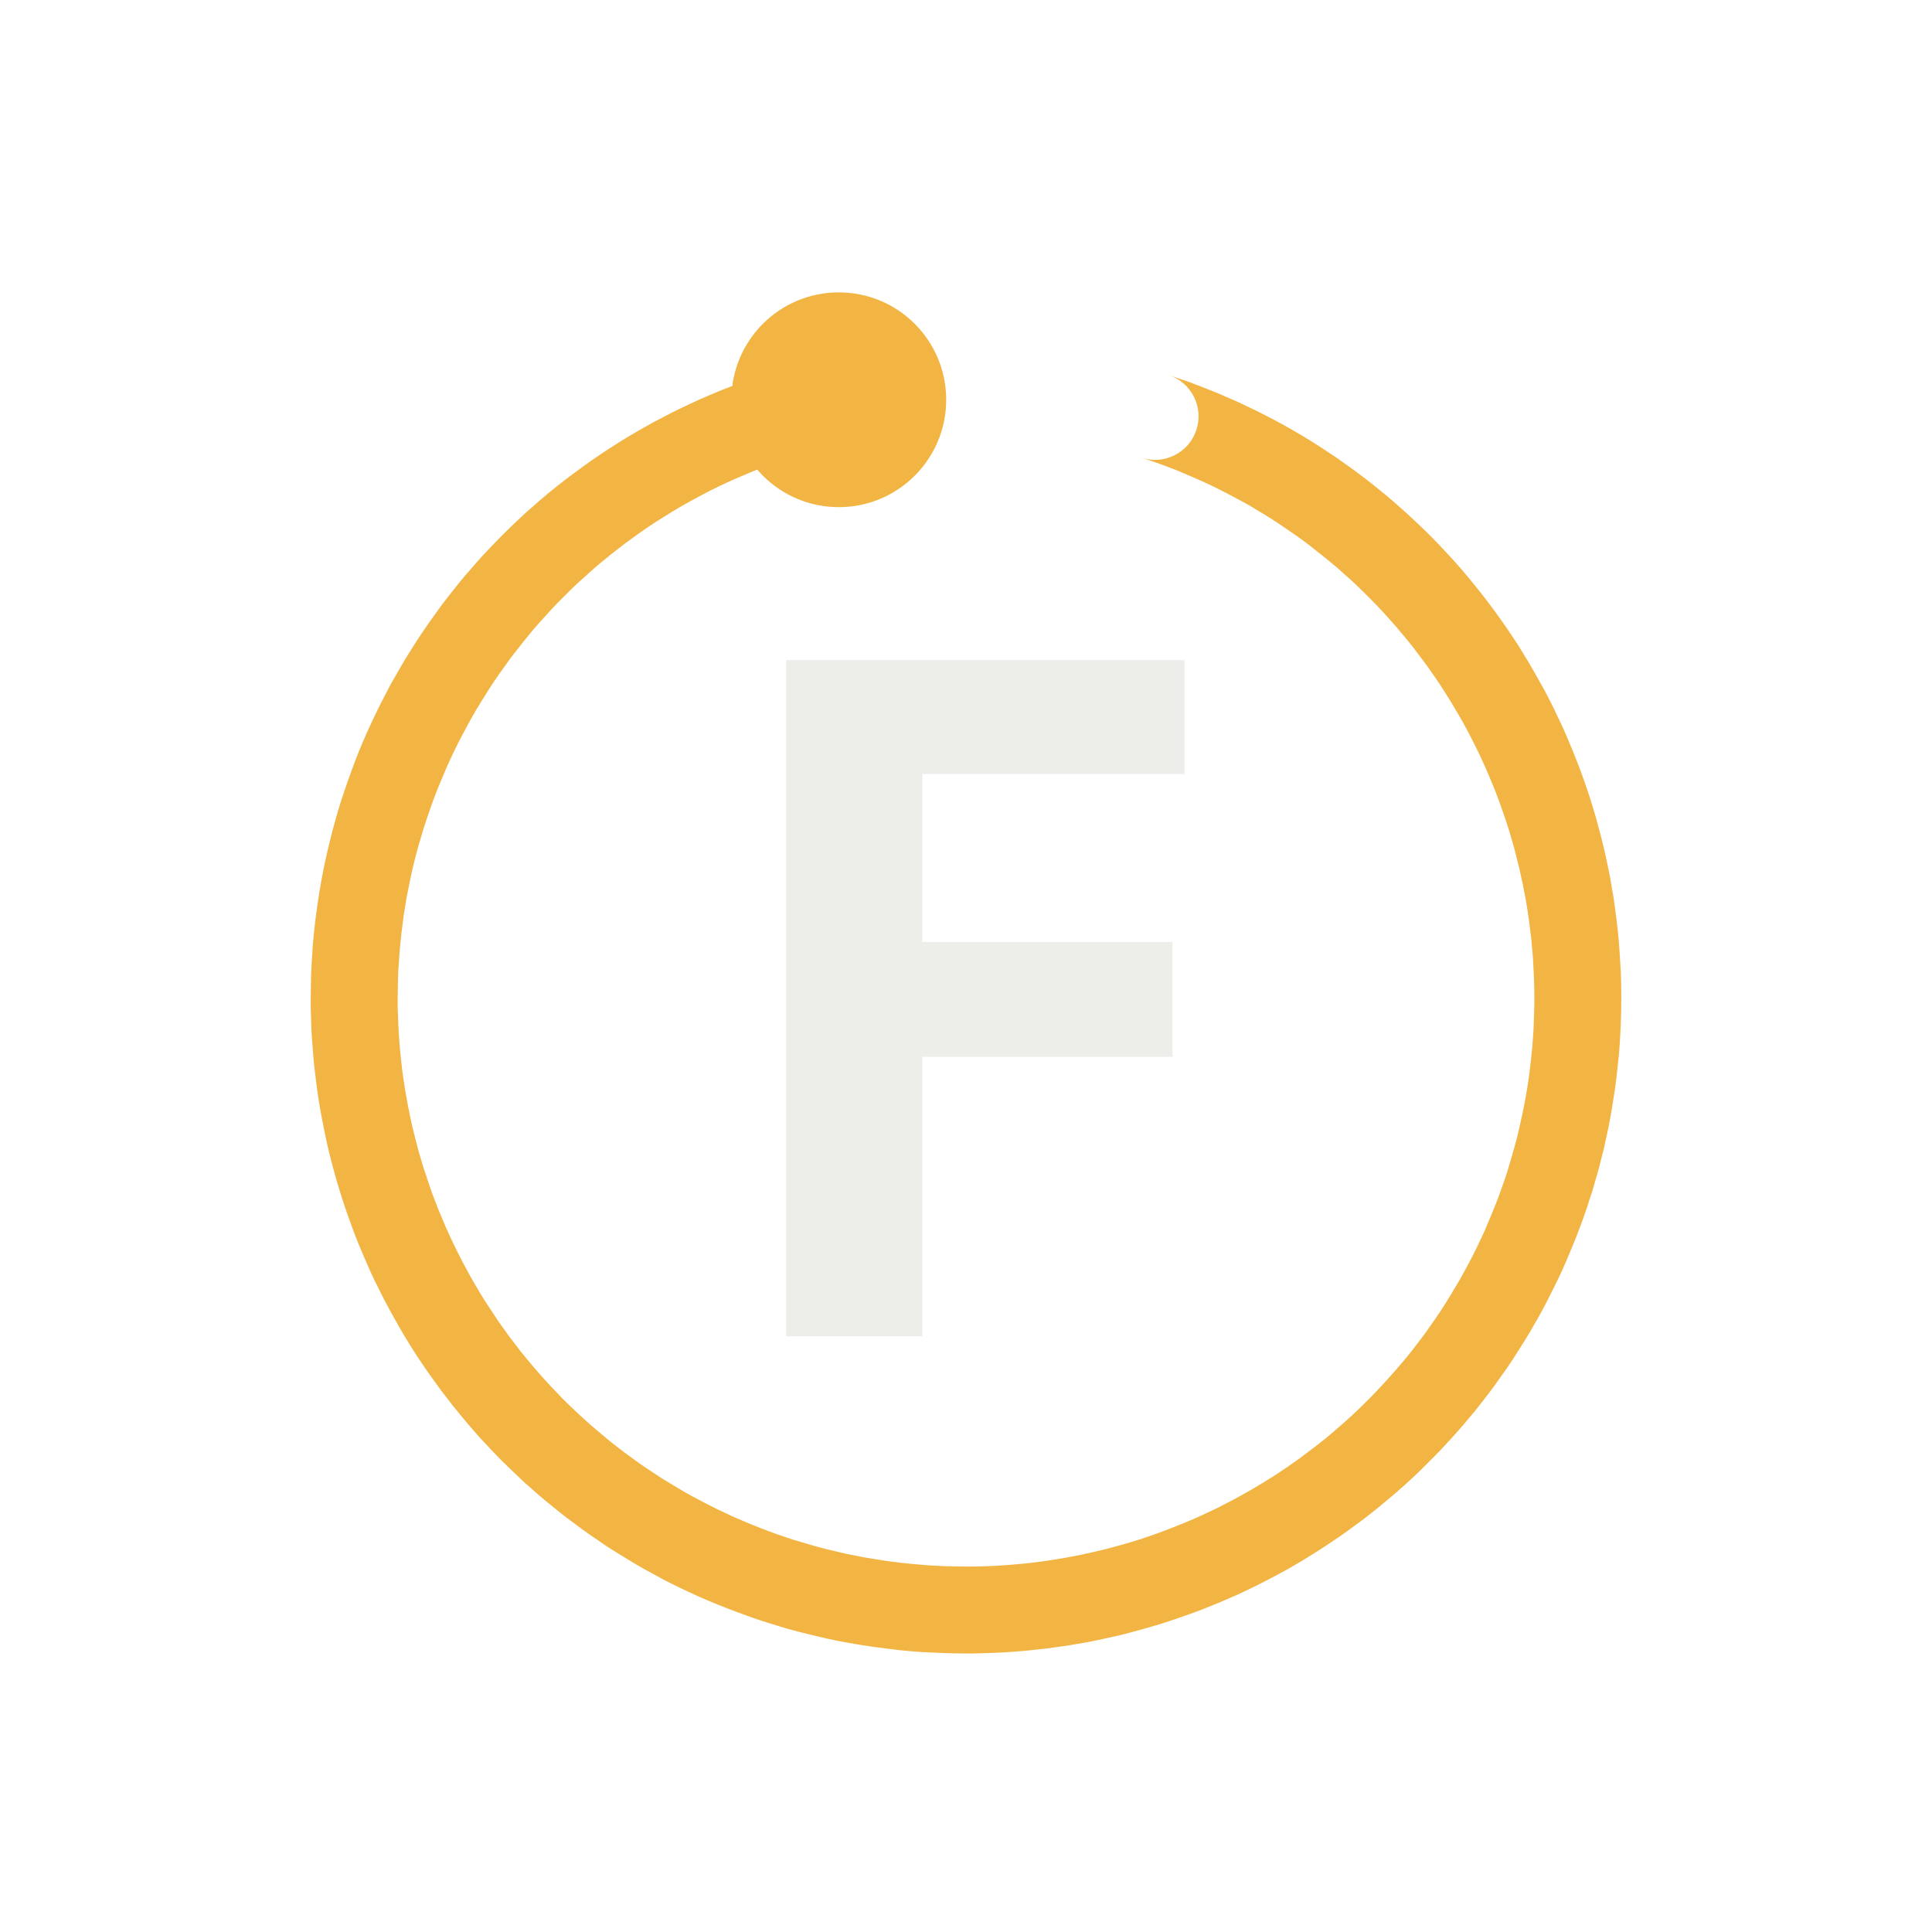
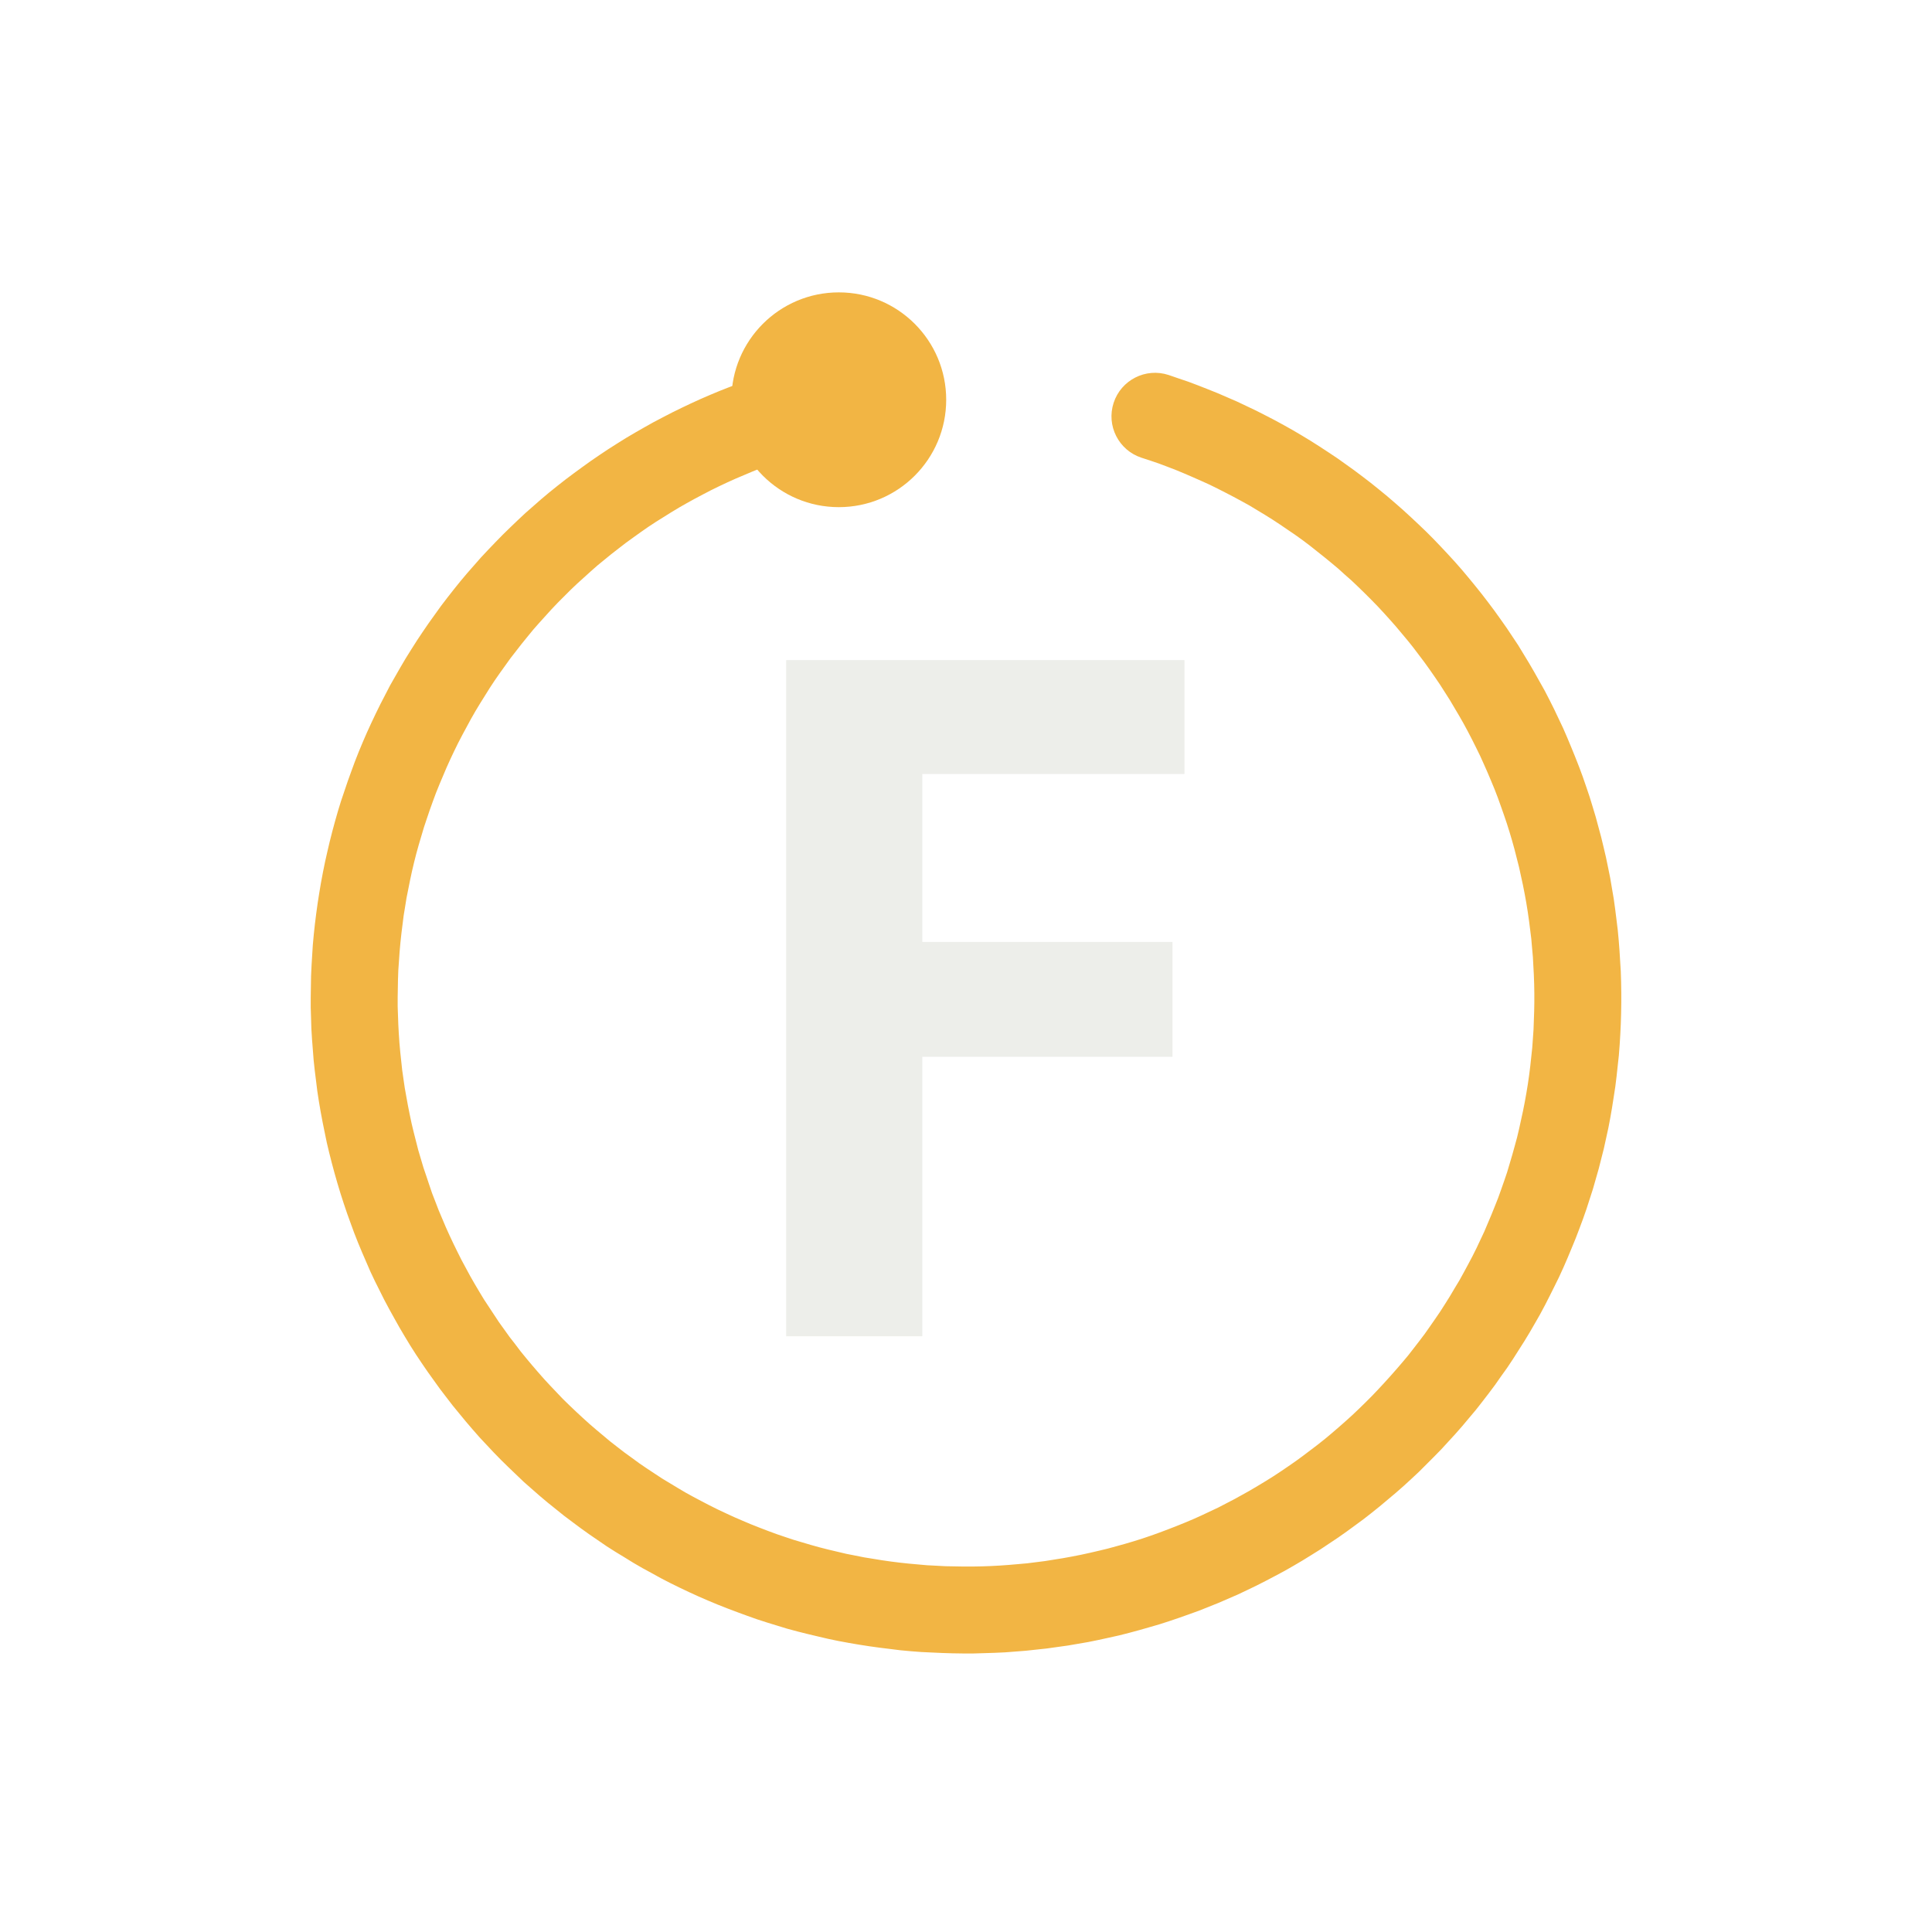
<svg xmlns="http://www.w3.org/2000/svg" viewBox="0 0 120 120">
  <defs />
-   <path d="M70.9,28.43L71.45,28.61 71.98,28.79 72.51,28.99 73.03,29.19 73.56,29.41 74.07,29.63 74.59,29.86 75.1,30.09 75.61,30.34 76.12,30.6 76.62,30.86 77.12,31.13 77.61,31.4 78.09,31.69 78.57,31.98 79.05,32.28 79.52,32.59 79.99,32.91 80.46,33.23 80.92,33.56 81.37,33.9 81.81,34.25 82.25,34.6 82.69,34.96 83.12,35.32 83.54,35.7 83.96,36.07 84.38,36.47 84.78,36.86 85.18,37.26 85.57,37.66 85.96,38.08 86.33,38.49 86.71,38.92 87.07,39.35 87.43,39.78 87.79,40.23 88.13,40.68 88.47,41.13 88.8,41.59 89.12,42.05 89.44,42.52 89.74,42.99 90.04,43.46 90.33,43.95 90.62,44.44 90.9,44.93 91.17,45.43 91.43,45.93 91.68,46.43 91.93,46.94 92.16,47.45 92.39,47.97 92.61,48.49 92.83,49.02 93.03,49.54 93.22,50.07 93.41,50.61 93.59,51.14 93.76,51.68 93.92,52.22 94.07,52.76 94.21,53.31 94.35,53.86 94.47,54.41 94.59,54.96 94.7,55.52 94.8,56.07 94.89,56.63 94.97,57.19 95.04,57.74 95.11,58.3 95.16,58.88 95.21,59.44 95.24,60 95.27,60.56 95.29,61.13 95.3,61.69 95.3,62.25 95.29,62.82 95.27,63.38 95.25,63.95 95.21,64.52 95.17,65.08 95.11,65.64 95.05,66.2 94.98,66.76 94.9,67.32 94.81,67.87 94.71,68.43 94.6,68.99 94.48,69.54 94.36,70.09 94.23,70.64 94.08,71.19 93.93,71.73 93.77,72.27 93.61,72.81 93.43,73.34 93.24,73.88 93.05,74.41 92.84,74.94 92.63,75.46 92.41,75.98 92.19,76.5 91.95,77.01 91.71,77.52 91.46,78.02 91.19,78.53 90.92,79.03 90.65,79.52 90.36,80 90.07,80.49 89.77,80.97 89.47,81.44 89.15,81.91 88.83,82.37 88.5,82.84 88.16,83.29 87.82,83.73 87.47,84.18 87.11,84.61 86.74,85.04 86.37,85.46 85.99,85.88 85.61,86.29 85.21,86.71 84.81,87.11 84.41,87.5 84,87.89 83.58,88.27 83.16,88.64 82.73,89.01 82.3,89.37 81.86,89.72 81.4,90.07 80.95,90.41 80.5,90.74 80.04,91.06 79.57,91.38 79.1,91.69 78.62,91.99 78.14,92.28 77.65,92.57 77.15,92.85 76.66,93.12 76.16,93.38 75.66,93.64 75.15,93.88 74.64,94.12 74.13,94.35 73.61,94.57 73.09,94.78 72.55,94.99 72.02,95.19 71.49,95.38 70.96,95.56 70.42,95.73 69.88,95.89 69.34,96.04 68.79,96.19 68.25,96.32 67.69,96.45 67.14,96.57 66.58,96.68 66.03,96.78 65.47,96.87 64.91,96.96 64.36,97.03 63.8,97.1 63.24,97.15 62.66,97.2 62.1,97.24 61.54,97.27 60.97,97.29 60.41,97.3 59.85,97.3 59.28,97.29 58.72,97.28 58.16,97.25 57.58,97.22 57.02,97.17 56.46,97.12 55.9,97.06 55.34,96.99 54.78,96.91 54.23,96.82 53.67,96.73 53.12,96.62 52.56,96.51 52.01,96.38 51.46,96.25 50.91,96.11 50.37,95.96 49.83,95.8 49.29,95.64 48.75,95.46 48.22,95.28 47.68,95.08 47.16,94.88 46.63,94.67 46.11,94.45 45.6,94.23 45.08,93.99 44.57,93.75 44.07,93.5 43.57,93.24 43.06,92.97 42.57,92.7 42.08,92.41 41.6,92.12 41.12,91.83 40.65,91.52 40.18,91.21 39.71,90.89 39.26,90.56 38.79,90.22 38.35,89.88 37.9,89.53 37.47,89.17 37.04,88.81 36.61,88.44 36.19,88.06 35.78,87.68 35.37,87.29 34.96,86.89 34.57,86.48 34.18,86.07 33.8,85.66 33.43,85.24 33.06,84.81 32.7,84.38 32.34,83.94 32,83.49 31.65,83.04 31.32,82.58 30.99,82.12 30.68,81.65 30.37,81.18 30.06,80.71 29.77,80.23 29.48,79.74 29.2,79.25 28.93,78.75 28.66,78.25 28.41,77.75 28.16,77.24 27.92,76.73 27.69,76.22 27.47,75.7 27.25,75.18 27.05,74.66 26.84,74.12 26.66,73.59 26.48,73.05 26.3,72.52 26.14,71.98 25.98,71.44 25.84,70.89 25.7,70.34 25.57,69.8 25.45,69.23 25.34,68.68 25.24,68.13 25.14,67.57 25.06,67.02 24.98,66.46 24.92,65.9 24.86,65.34 24.81,64.78 24.77,64.2 24.74,63.64 24.72,63.08 24.7,62.51 24.7,61.95 24.71,61.39 24.72,60.82 24.74,60.26 24.78,59.7 24.82,59.12 24.87,58.56 24.93,58 25,57.44 25.07,56.88 25.16,56.33 25.25,55.77 25.36,55.22 25.47,54.67 25.59,54.11 25.72,53.56 25.86,53.01 26.01,52.47 26.17,51.93 26.33,51.39 26.51,50.85 26.69,50.32 26.88,49.79 27.08,49.25 27.29,48.73 27.51,48.21 27.73,47.69 27.96,47.18 28.2,46.67 28.45,46.16 28.71,45.66 28.98,45.16 29.25,44.66 29.53,44.17 29.82,43.69 30.12,43.21 30.42,42.73 30.73,42.26 31.05,41.8 31.38,41.34 31.71,40.88 32.06,40.43 32.41,39.98 32.76,39.55 33.12,39.11 33.49,38.69 33.87,38.27 34.25,37.85 34.64,37.44 35.04,37.04 35.44,36.64 35.85,36.25 36.27,35.87 36.69,35.49 37.11,35.12 37.55,34.76 37.98,34.41 38.43,34.06 38.87,33.72 39.34,33.38 39.8,33.05 40.26,32.73 40.73,32.42 41.21,32.12 41.69,31.82 42.17,31.53 42.66,31.25 43.15,30.98 43.66,30.71 44.16,30.45 44.67,30.2 45.18,29.96 45.69,29.73 46.21,29.51 46.73,29.29 47.25,29.08 47.79,28.88 48.32,28.69 48.85,28.51 49.39,28.33 49.93,28.17 50.47,28.01 51.01,27.86 51.56,27.72 52.11,27.59 52.67,27.47A2.7,2.7 0 0 1 51.53,22.19L50.91,22.33 50.27,22.48 49.64,22.64 49.01,22.81 48.38,22.99 47.76,23.18 47.14,23.39 46.52,23.6 45.91,23.82 45.31,24.04 44.7,24.28 44.1,24.53 43.5,24.79 42.91,25.06 42.32,25.34 41.73,25.63 41.15,25.93 40.58,26.23 40.01,26.55 39.45,26.87 38.89,27.2 38.33,27.55 37.78,27.9 37.24,28.26 36.7,28.63 36.17,29.01 35.65,29.39 35.13,29.78 34.62,30.18 34.11,30.59 33.61,31.01 33.12,31.44 32.63,31.87 32.15,32.32 31.68,32.77 31.22,33.22 30.77,33.68 30.32,34.15 29.87,34.63 29.44,35.12 29.01,35.61 28.59,36.11 28.18,36.62 27.78,37.13 27.39,37.64 27.01,38.17 26.63,38.7 26.26,39.24 25.9,39.78 25.55,40.33 25.2,40.89 24.87,41.45 24.55,42.01 24.23,42.57 23.93,43.15 23.63,43.73 23.34,44.32 23.06,44.91 22.79,45.5 22.53,46.1 22.28,46.7 22.04,47.31 21.82,47.91 21.6,48.52 21.39,49.14 21.18,49.76 20.99,50.38 20.81,51.01 20.64,51.64 20.48,52.27 20.33,52.91 20.19,53.53 20.06,54.17 19.94,54.81 19.83,55.46 19.73,56.1 19.64,56.75 19.56,57.39 19.49,58.04 19.43,58.69 19.39,59.33 19.35,59.98 19.32,60.64 19.31,61.29 19.3,61.94 19.3,62.59 19.32,63.24 19.34,63.9 19.38,64.55 19.43,65.19 19.48,65.84 19.55,66.49 19.63,67.13 19.71,67.78 19.81,68.43 19.92,69.07 20.04,69.71 20.17,70.35 20.3,70.98 20.45,71.61 20.61,72.24 20.78,72.87 20.96,73.5 21.15,74.13 21.35,74.75 21.56,75.37 21.78,75.98 22,76.58 22.24,77.19 22.49,77.79 22.75,78.39 23.01,78.99 23.29,79.58 23.58,80.16 23.87,80.74 24.18,81.32 24.49,81.88 24.81,82.45 25.14,83.01 25.48,83.57 25.83,84.12 26.19,84.66 26.56,85.2 26.94,85.73 27.32,86.26 27.71,86.77 28.11,87.29 28.52,87.79 28.94,88.3 29.36,88.79 29.79,89.28 30.24,89.76 30.68,90.23 31.14,90.7 31.6,91.15 32.07,91.6 32.54,92.05 33.03,92.48 33.52,92.91 34.02,93.33 34.53,93.74 35.04,94.15 35.56,94.54 36.07,94.92 36.6,95.3 37.14,95.67 37.68,96.04 38.23,96.39 38.79,96.73 39.34,97.07 39.91,97.4 40.48,97.71 41.04,98.02 41.62,98.32 42.21,98.61 42.8,98.89 43.39,99.16 43.99,99.42 44.59,99.67 45.2,99.91 45.81,100.14 46.41,100.36 47.03,100.58 47.65,100.78 48.27,100.97 48.89,101.16 49.52,101.33 50.16,101.49 50.79,101.64 51.43,101.79 52.05,101.92 52.7,102.04 53.34,102.15 53.98,102.25 54.63,102.34 55.28,102.42 55.92,102.5 56.57,102.56 57.22,102.61 57.86,102.64 58.52,102.67 59.17,102.69 59.82,102.7 60.47,102.7 61.13,102.68 61.78,102.66 62.43,102.63 63.08,102.58 63.72,102.53 64.37,102.46 65.02,102.39 65.66,102.3 66.31,102.21 66.95,102.1 67.59,101.99 68.23,101.86 68.87,101.72 69.5,101.58 70.13,101.42 70.76,101.25 71.39,101.07 72.01,100.89 72.63,100.69 73.25,100.48 73.87,100.26 74.48,100.04 75.08,99.8 75.68,99.56 76.28,99.3 76.88,99.04 77.47,98.76 78.05,98.48 78.64,98.18 79.21,97.88 79.79,97.57 80.35,97.25 80.91,96.92 81.46,96.58 82.02,96.23 82.56,95.87 83.1,95.51 83.64,95.13 84.16,94.75 84.69,94.36 85.19,93.97 85.7,93.56 86.2,93.14 86.7,92.72 87.19,92.29 87.67,91.85 88.15,91.4 88.61,90.94 89.07,90.48 89.52,90.02 89.96,89.54 90.4,89.06 90.83,88.57 91.25,88.07 91.67,87.57 92.07,87.06 92.47,86.54 92.86,86.02 93.23,85.49 93.61,84.96 93.97,84.42 94.32,83.87 94.67,83.32 95.01,82.76 95.34,82.19 95.66,81.63 95.97,81.05 96.26,80.48 96.55,79.9 96.84,79.31 97.11,78.72 97.37,78.12 97.62,77.52 97.87,76.91 98.1,76.31 98.33,75.69 98.54,75.09 98.74,74.47 98.94,73.85 99.12,73.22 99.3,72.59 99.46,71.96 99.62,71.33 99.76,70.69 99.9,70.05 100.02,69.42 100.13,68.78 100.23,68.14 100.33,67.49 100.41,66.84 100.48,66.19 100.55,65.55 100.6,64.9 100.64,64.24 100.67,63.6 100.69,62.95 100.7,62.3 100.7,61.65 100.69,60.99 100.67,60.34 100.63,59.69 100.59,59.04 100.54,58.39 100.48,57.75 100.4,57.1 100.32,56.46 100.23,55.81 100.12,55.17 100.01,54.52 99.88,53.88 99.75,53.25 99.6,52.61 99.45,51.99 99.28,51.36 99.11,50.73 98.92,50.1 98.73,49.48 98.52,48.86 98.31,48.25 98.08,47.63 97.84,47.02 97.6,46.43 97.35,45.83 97.09,45.23 96.81,44.64 96.53,44.05 96.24,43.47 95.94,42.89 95.62,42.32 95.3,41.75 94.98,41.2 94.64,40.64 94.3,40.08 93.94,39.54 93.58,39 93.2,38.46 92.82,37.93 92.43,37.41 92.03,36.89 91.63,36.39 91.22,35.89 90.8,35.39 90.37,34.9 89.93,34.42 89.48,33.94 89.03,33.47 88.57,33.01 88.1,32.56 87.63,32.12 87.15,31.68 86.66,31.25 86.16,30.82 85.66,30.41 85.15,30 84.63,29.6 84.11,29.21 83.58,28.83 83.06,28.46 82.52,28.1 81.97,27.74 81.42,27.39 80.86,27.05 80.3,26.72 79.73,26.4 79.16,26.09 78.58,25.79 78.01,25.5 77.42,25.22 76.83,24.94 76.23,24.68 75.63,24.42 75.03,24.18 74.42,23.94 73.81,23.71 73.19,23.5 72.58,23.29A2.7,2.7 0 0 1 70.9,28.43Z" fill="#F2B544" />
+   <path d="M70.9,28.43L71.45,28.61 71.98,28.79 72.51,28.99 73.03,29.19 73.56,29.41 74.07,29.63 74.59,29.86 75.1,30.09 75.61,30.34 76.12,30.6 76.62,30.86 77.12,31.13 77.61,31.4 78.09,31.69 78.57,31.98 79.05,32.28 79.52,32.59 79.99,32.91 80.46,33.23 80.92,33.56 81.37,33.9 81.81,34.25 82.25,34.6 82.69,34.96 83.12,35.32 83.54,35.7 83.96,36.07 84.38,36.47 84.78,36.86 85.18,37.26 85.57,37.66 85.96,38.08 86.33,38.49 86.71,38.92 87.07,39.35 87.43,39.78 87.79,40.23 88.13,40.68 88.47,41.13 88.8,41.59 89.12,42.05 89.44,42.52 89.74,42.99 90.04,43.46 90.33,43.95 90.62,44.44 90.9,44.93 91.17,45.43 91.43,45.93 91.68,46.43 91.93,46.94 92.16,47.45 92.39,47.97 92.61,48.49 92.83,49.02 93.03,49.54 93.22,50.07 93.41,50.61 93.59,51.14 93.76,51.68 93.92,52.22 94.07,52.76 94.21,53.31 94.35,53.86 94.47,54.41 94.59,54.96 94.7,55.52 94.8,56.07 94.89,56.63 94.97,57.19 95.04,57.74 95.11,58.3 95.16,58.88 95.21,59.44 95.24,60 95.27,60.56 95.29,61.13 95.3,61.69 95.3,62.25 95.29,62.82 95.27,63.38 95.25,63.95 95.21,64.52 95.17,65.08 95.11,65.64 95.05,66.2 94.98,66.76 94.9,67.32 94.81,67.87 94.71,68.43 94.6,68.99 94.48,69.54 94.36,70.09 94.23,70.64 94.08,71.19 93.93,71.73 93.77,72.27 93.61,72.81 93.43,73.34 93.24,73.88 93.05,74.41 92.84,74.94 92.63,75.46 92.41,75.98 92.19,76.5 91.95,77.01 91.71,77.52 91.46,78.02 91.19,78.53 90.92,79.03 90.65,79.52 90.36,80 90.07,80.49 89.77,80.97 89.47,81.44 89.15,81.91 88.83,82.37 88.5,82.84 88.16,83.29 87.82,83.73 87.47,84.18 87.11,84.61 86.74,85.04 86.37,85.46 85.99,85.88 85.61,86.29 85.21,86.71 84.81,87.11 84.41,87.5 84,87.89 83.58,88.27 83.16,88.64 82.73,89.01 82.3,89.37 81.86,89.72 81.4,90.07 80.95,90.41 80.5,90.74 80.04,91.06 79.57,91.38 79.1,91.69 78.62,91.99 78.14,92.28 77.65,92.57 77.15,92.85 76.66,93.12 76.16,93.38 75.66,93.64 75.15,93.88 74.64,94.12 74.13,94.35 73.61,94.57 73.09,94.78 72.55,94.99 72.02,95.19 71.49,95.38 70.96,95.56 70.42,95.73 69.88,95.89 69.34,96.04 68.79,96.19 68.25,96.32 67.69,96.45 67.14,96.57 66.58,96.68 66.03,96.78 65.47,96.87 64.91,96.96 64.36,97.03 63.8,97.1 63.24,97.15 62.66,97.2 62.1,97.24 61.54,97.27 60.97,97.29 60.41,97.3 59.85,97.3 59.28,97.29 58.72,97.28 58.16,97.25 57.58,97.22 57.02,97.17 56.46,97.12 55.9,97.06 55.34,96.99 54.78,96.91 54.23,96.82 53.67,96.73 53.12,96.62 52.56,96.51 52.01,96.38 51.46,96.25 50.91,96.11 50.37,95.96 49.83,95.8 49.29,95.64 48.75,95.46 48.22,95.28 47.68,95.08 47.16,94.88 46.63,94.67 46.11,94.45 45.6,94.23 45.08,93.99 44.57,93.75 44.07,93.5 43.57,93.24 43.06,92.97 42.57,92.7 42.08,92.41 41.6,92.12 41.12,91.83 40.65,91.52 40.18,91.21 39.71,90.89 39.26,90.56 38.79,90.22 38.35,89.88 37.9,89.53 37.47,89.17 37.04,88.81 36.61,88.44 36.19,88.06 35.78,87.68 35.37,87.29 34.96,86.89 34.57,86.48 34.18,86.07 33.8,85.66 33.43,85.24 33.06,84.81 32.7,84.38 32.34,83.94 32,83.49 31.65,83.04 31.32,82.58 30.99,82.12 30.68,81.65 30.37,81.18 30.06,80.71 29.77,80.23 29.48,79.74 29.2,79.25 28.93,78.75 28.66,78.25 28.41,77.75 28.16,77.24 27.92,76.73 27.69,76.22 27.47,75.7 27.25,75.18 27.05,74.66 26.84,74.12 26.66,73.59 26.48,73.05 26.3,72.52 26.14,71.98 25.98,71.44 25.84,70.89 25.7,70.34 25.57,69.8 25.45,69.23 25.34,68.68 25.24,68.13 25.14,67.57 25.06,67.02 24.98,66.46 24.92,65.9 24.86,65.34 24.81,64.78 24.77,64.2 24.74,63.64 24.72,63.08 24.7,62.51 24.7,61.95 24.71,61.39 24.72,60.82 24.74,60.26 24.78,59.7 24.82,59.12 24.87,58.56 24.93,58 25,57.44 25.07,56.88 25.16,56.33 25.25,55.77 25.36,55.22 25.47,54.67 25.59,54.11 25.72,53.56 25.86,53.01 26.01,52.47 26.17,51.93 26.33,51.39 26.51,50.85 26.69,50.32 26.88,49.79 27.08,49.25 27.29,48.73 27.51,48.21 27.73,47.69 27.96,47.18 28.2,46.67 28.45,46.16 28.71,45.66 28.98,45.16 29.25,44.66 29.53,44.17 29.82,43.69 30.12,43.21 30.42,42.73 30.73,42.26 31.05,41.8 31.38,41.34 31.71,40.88 32.06,40.43 32.41,39.98 32.76,39.55 33.12,39.11 33.49,38.69 33.87,38.27 34.25,37.85 34.64,37.44 35.04,37.04 35.44,36.64 35.85,36.25 36.27,35.87 36.69,35.49 37.11,35.12 37.55,34.76 37.98,34.41 38.43,34.06 38.87,33.72 39.34,33.38 39.8,33.05 40.26,32.73 40.73,32.42 41.21,32.12 41.69,31.82 42.17,31.53 42.66,31.25 43.15,30.98 43.66,30.71 44.16,30.45 44.67,30.2 45.18,29.96 45.69,29.73 46.21,29.51 46.73,29.29 47.25,29.08 47.79,28.88 48.32,28.69 48.85,28.51 49.39,28.33 49.93,28.17 50.47,28.01 51.01,27.86 51.56,27.72 52.11,27.59 52.67,27.47A2.7,2.7 0 0 0 51.53,22.19L50.91,22.33 50.27,22.48 49.64,22.64 49.01,22.81 48.38,22.99 47.76,23.18 47.14,23.39 46.52,23.6 45.91,23.82 45.31,24.04 44.7,24.28 44.1,24.53 43.5,24.79 42.91,25.06 42.32,25.34 41.73,25.63 41.15,25.93 40.58,26.23 40.01,26.55 39.45,26.87 38.89,27.2 38.33,27.55 37.78,27.9 37.24,28.26 36.7,28.63 36.17,29.01 35.65,29.39 35.13,29.78 34.62,30.18 34.11,30.59 33.61,31.01 33.12,31.44 32.63,31.87 32.15,32.32 31.68,32.77 31.22,33.22 30.77,33.68 30.32,34.15 29.87,34.63 29.44,35.12 29.01,35.61 28.59,36.11 28.18,36.62 27.78,37.13 27.39,37.64 27.01,38.17 26.63,38.7 26.26,39.24 25.9,39.78 25.55,40.33 25.2,40.89 24.87,41.45 24.55,42.01 24.23,42.57 23.93,43.15 23.63,43.73 23.34,44.32 23.06,44.91 22.79,45.5 22.53,46.1 22.28,46.7 22.04,47.31 21.82,47.91 21.6,48.52 21.39,49.14 21.18,49.76 20.99,50.38 20.81,51.01 20.64,51.64 20.48,52.27 20.33,52.91 20.19,53.53 20.06,54.17 19.94,54.81 19.83,55.46 19.73,56.1 19.64,56.75 19.56,57.39 19.49,58.04 19.43,58.69 19.39,59.33 19.35,59.98 19.32,60.64 19.31,61.29 19.3,61.94 19.3,62.59 19.32,63.24 19.34,63.9 19.38,64.55 19.43,65.19 19.48,65.84 19.55,66.49 19.63,67.13 19.71,67.78 19.81,68.43 19.92,69.07 20.04,69.71 20.17,70.35 20.3,70.98 20.45,71.61 20.61,72.24 20.78,72.87 20.96,73.5 21.15,74.13 21.35,74.75 21.56,75.37 21.78,75.98 22,76.58 22.24,77.19 22.49,77.79 22.75,78.39 23.01,78.99 23.29,79.58 23.58,80.16 23.87,80.74 24.18,81.32 24.49,81.88 24.81,82.45 25.14,83.01 25.48,83.57 25.83,84.12 26.19,84.66 26.56,85.2 26.94,85.73 27.32,86.26 27.71,86.77 28.11,87.29 28.52,87.79 28.94,88.3 29.36,88.79 29.79,89.28 30.24,89.76 30.68,90.23 31.14,90.7 31.6,91.15 32.07,91.6 32.54,92.05 33.03,92.48 33.52,92.91 34.02,93.33 34.53,93.74 35.04,94.15 35.56,94.54 36.07,94.92 36.6,95.3 37.14,95.67 37.68,96.04 38.23,96.39 38.79,96.73 39.34,97.07 39.91,97.4 40.48,97.71 41.04,98.02 41.62,98.32 42.21,98.61 42.8,98.89 43.39,99.16 43.99,99.42 44.59,99.67 45.2,99.91 45.81,100.14 46.41,100.36 47.03,100.58 47.65,100.78 48.27,100.97 48.89,101.16 49.52,101.33 50.16,101.49 50.79,101.64 51.43,101.79 52.05,101.92 52.7,102.04 53.34,102.15 53.98,102.25 54.63,102.34 55.28,102.42 55.92,102.5 56.57,102.56 57.22,102.61 57.86,102.64 58.52,102.67 59.17,102.69 59.82,102.7 60.47,102.7 61.13,102.68 61.78,102.66 62.43,102.63 63.08,102.58 63.72,102.53 64.37,102.46 65.02,102.39 65.66,102.3 66.31,102.21 66.95,102.1 67.59,101.99 68.23,101.86 68.87,101.72 69.5,101.58 70.13,101.42 70.76,101.25 71.39,101.07 72.01,100.89 72.63,100.69 73.25,100.48 73.87,100.26 74.48,100.04 75.08,99.8 75.68,99.56 76.28,99.3 76.88,99.04 77.47,98.76 78.05,98.48 78.64,98.18 79.21,97.88 79.79,97.57 80.35,97.25 80.91,96.92 81.46,96.58 82.02,96.23 82.56,95.87 83.1,95.51 83.64,95.13 84.16,94.75 84.69,94.36 85.19,93.97 85.7,93.56 86.2,93.14 86.7,92.72 87.19,92.29 87.67,91.85 88.15,91.4 88.61,90.94 89.07,90.48 89.52,90.02 89.96,89.54 90.4,89.06 90.83,88.57 91.25,88.07 91.67,87.57 92.07,87.06 92.47,86.54 92.86,86.02 93.23,85.49 93.61,84.96 93.97,84.42 94.32,83.87 94.67,83.32 95.01,82.76 95.34,82.19 95.66,81.63 95.97,81.05 96.26,80.48 96.55,79.9 96.84,79.31 97.11,78.72 97.37,78.12 97.62,77.52 97.87,76.91 98.1,76.31 98.33,75.69 98.54,75.09 98.74,74.47 98.94,73.85 99.12,73.22 99.3,72.59 99.46,71.96 99.62,71.33 99.76,70.69 99.9,70.05 100.02,69.42 100.13,68.78 100.23,68.14 100.33,67.49 100.41,66.84 100.48,66.19 100.55,65.55 100.6,64.9 100.64,64.24 100.67,63.6 100.69,62.95 100.7,62.3 100.7,61.65 100.69,60.99 100.67,60.34 100.63,59.69 100.59,59.04 100.54,58.39 100.48,57.75 100.4,57.1 100.32,56.46 100.23,55.81 100.12,55.17 100.01,54.52 99.88,53.88 99.75,53.25 99.6,52.61 99.45,51.99 99.28,51.36 99.11,50.73 98.92,50.1 98.73,49.48 98.52,48.86 98.31,48.25 98.08,47.63 97.84,47.02 97.6,46.43 97.35,45.83 97.09,45.23 96.81,44.64 96.53,44.05 96.24,43.47 95.94,42.89 95.62,42.32 95.3,41.75 94.98,41.2 94.64,40.64 94.3,40.08 93.94,39.54 93.58,39 93.2,38.46 92.82,37.93 92.43,37.41 92.03,36.89 91.63,36.39 91.22,35.89 90.8,35.39 90.37,34.9 89.93,34.42 89.48,33.94 89.03,33.47 88.57,33.01 88.1,32.56 87.63,32.12 87.15,31.68 86.66,31.25 86.16,30.82 85.66,30.41 85.15,30 84.63,29.6 84.11,29.21 83.58,28.83 83.06,28.46 82.52,28.1 81.97,27.74 81.42,27.39 80.86,27.05 80.3,26.72 79.73,26.4 79.16,26.09 78.58,25.79 78.01,25.5 77.42,25.22 76.83,24.94 76.23,24.68 75.63,24.42 75.03,24.18 74.42,23.94 73.81,23.71 73.19,23.5 72.58,23.29A2.7,2.7 0 0 0 70.9,28.43Z" fill="#F2B544" />
  <g transform="translate(48.83 39.79) scale(0.42)">
    <path d="M0,2.877v100h20.137V61.548h36.993V44.562H20.137V19.726h38.767V2.877z" fill="#EDEEEA" />
  </g>
  <circle cx="52.1" cy="24.83" r="6.67" fill="#F2B544" />
</svg>
